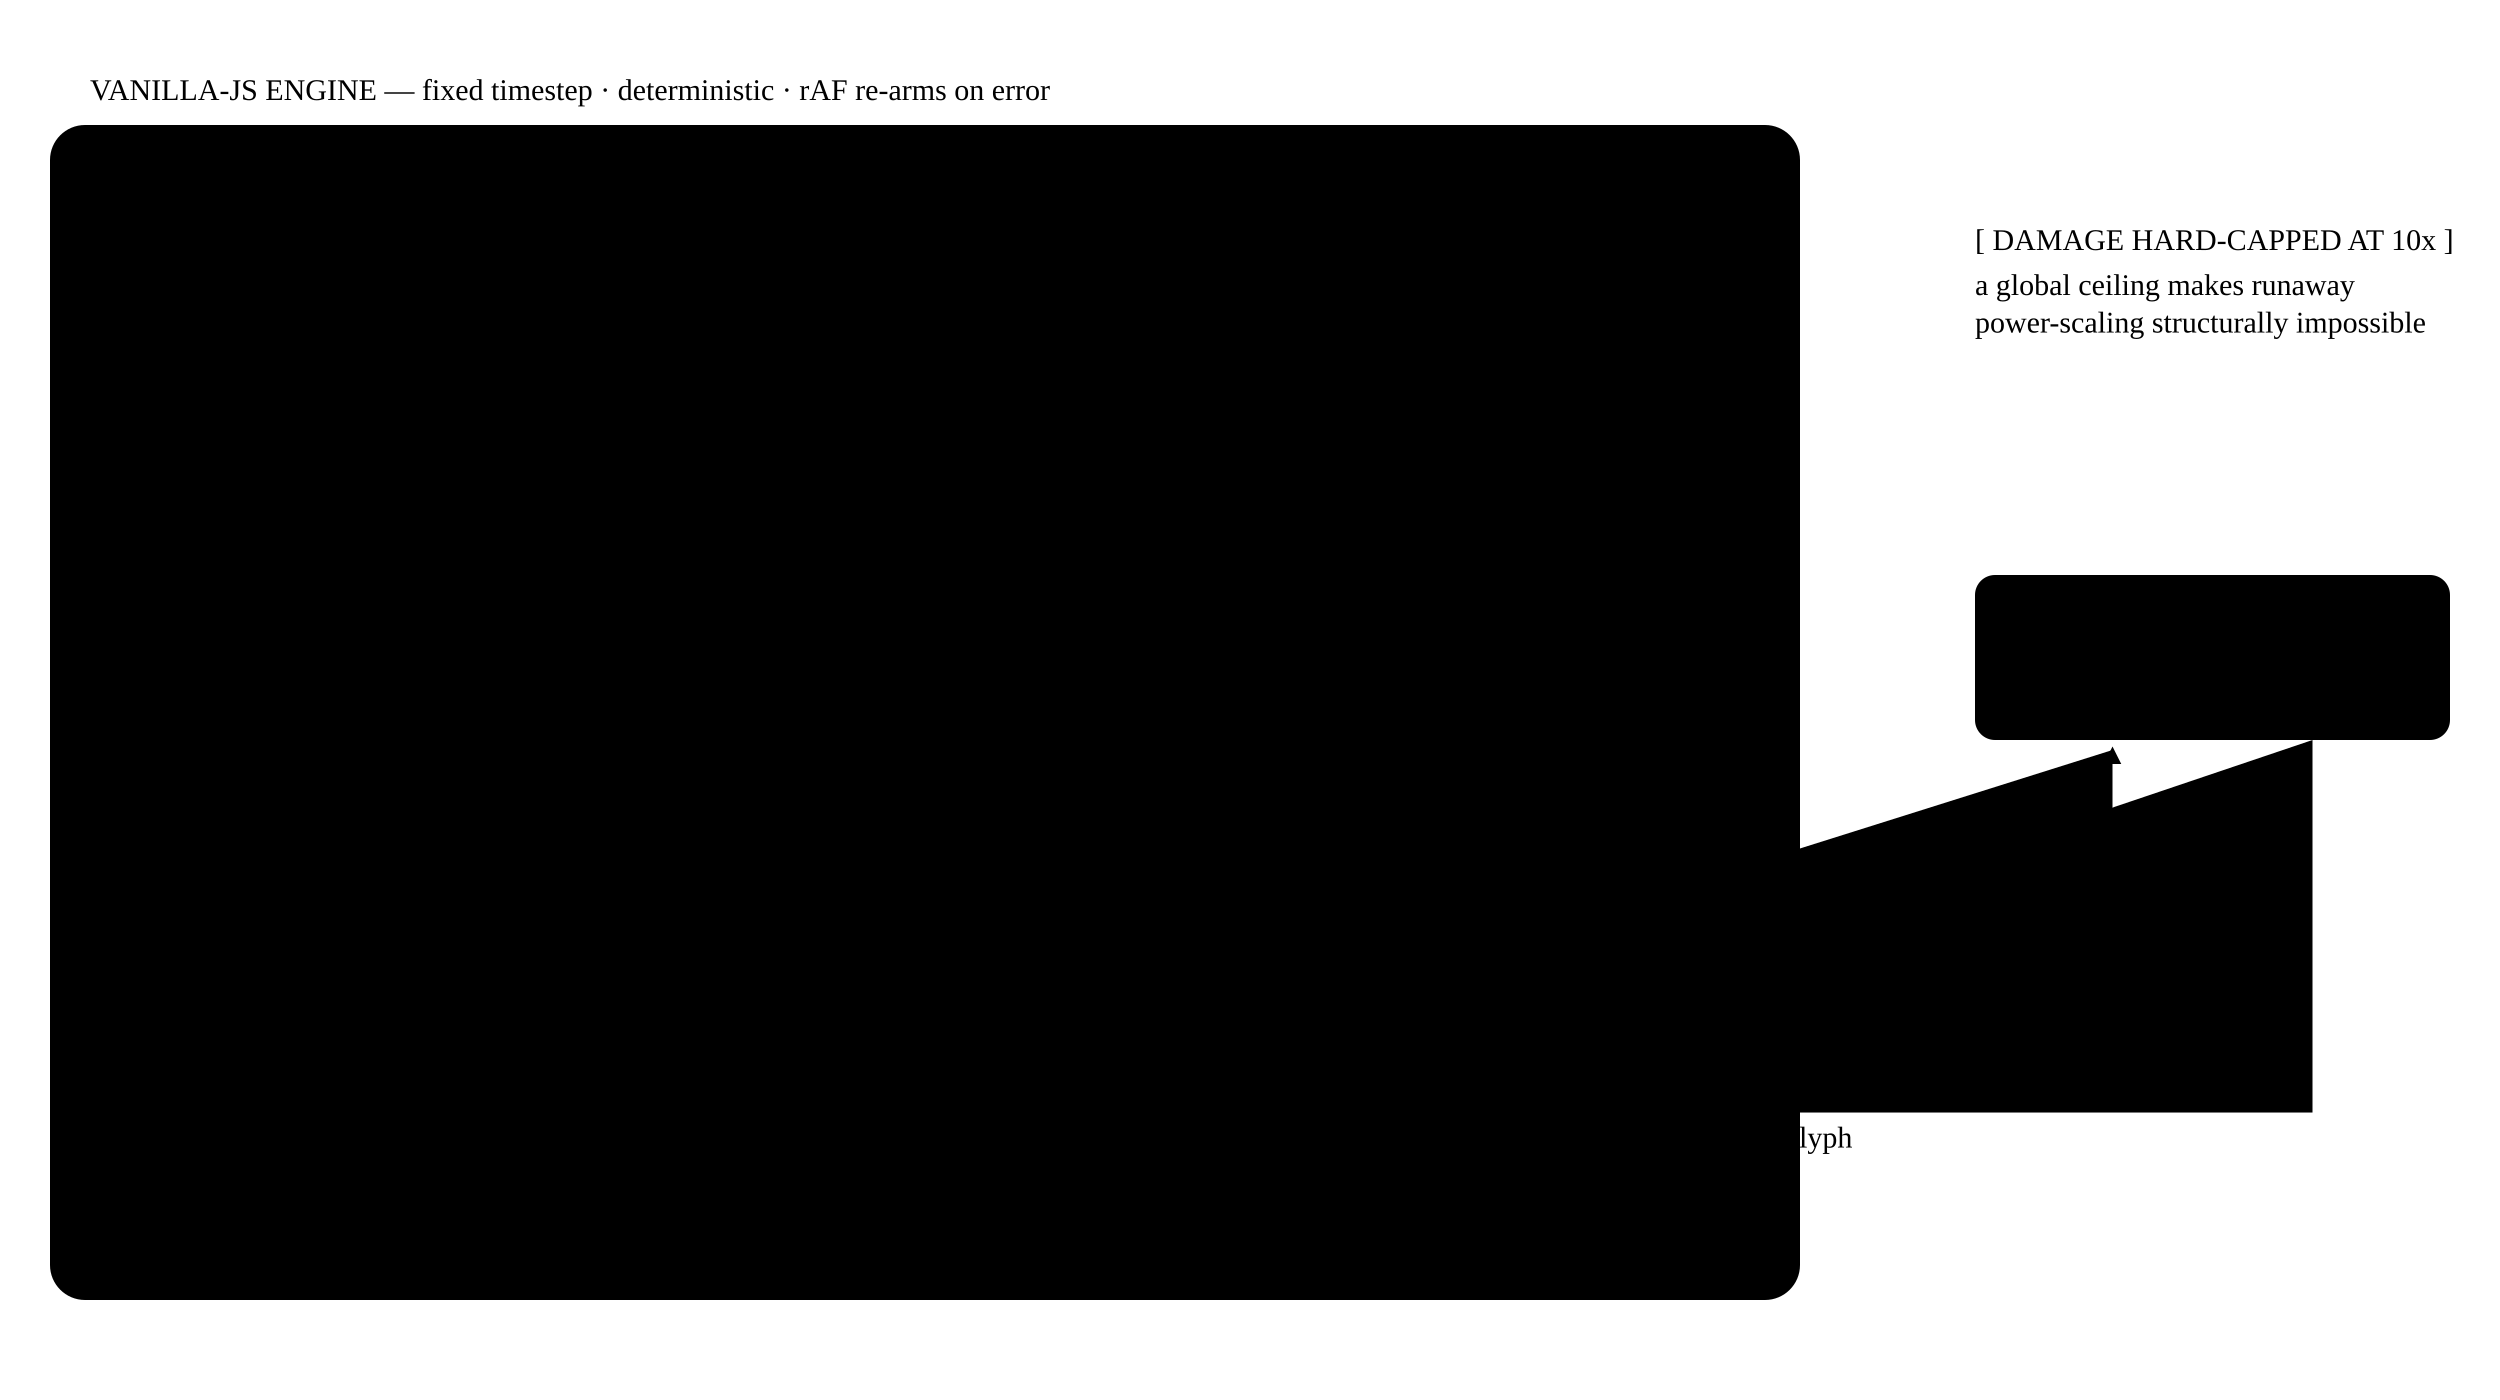
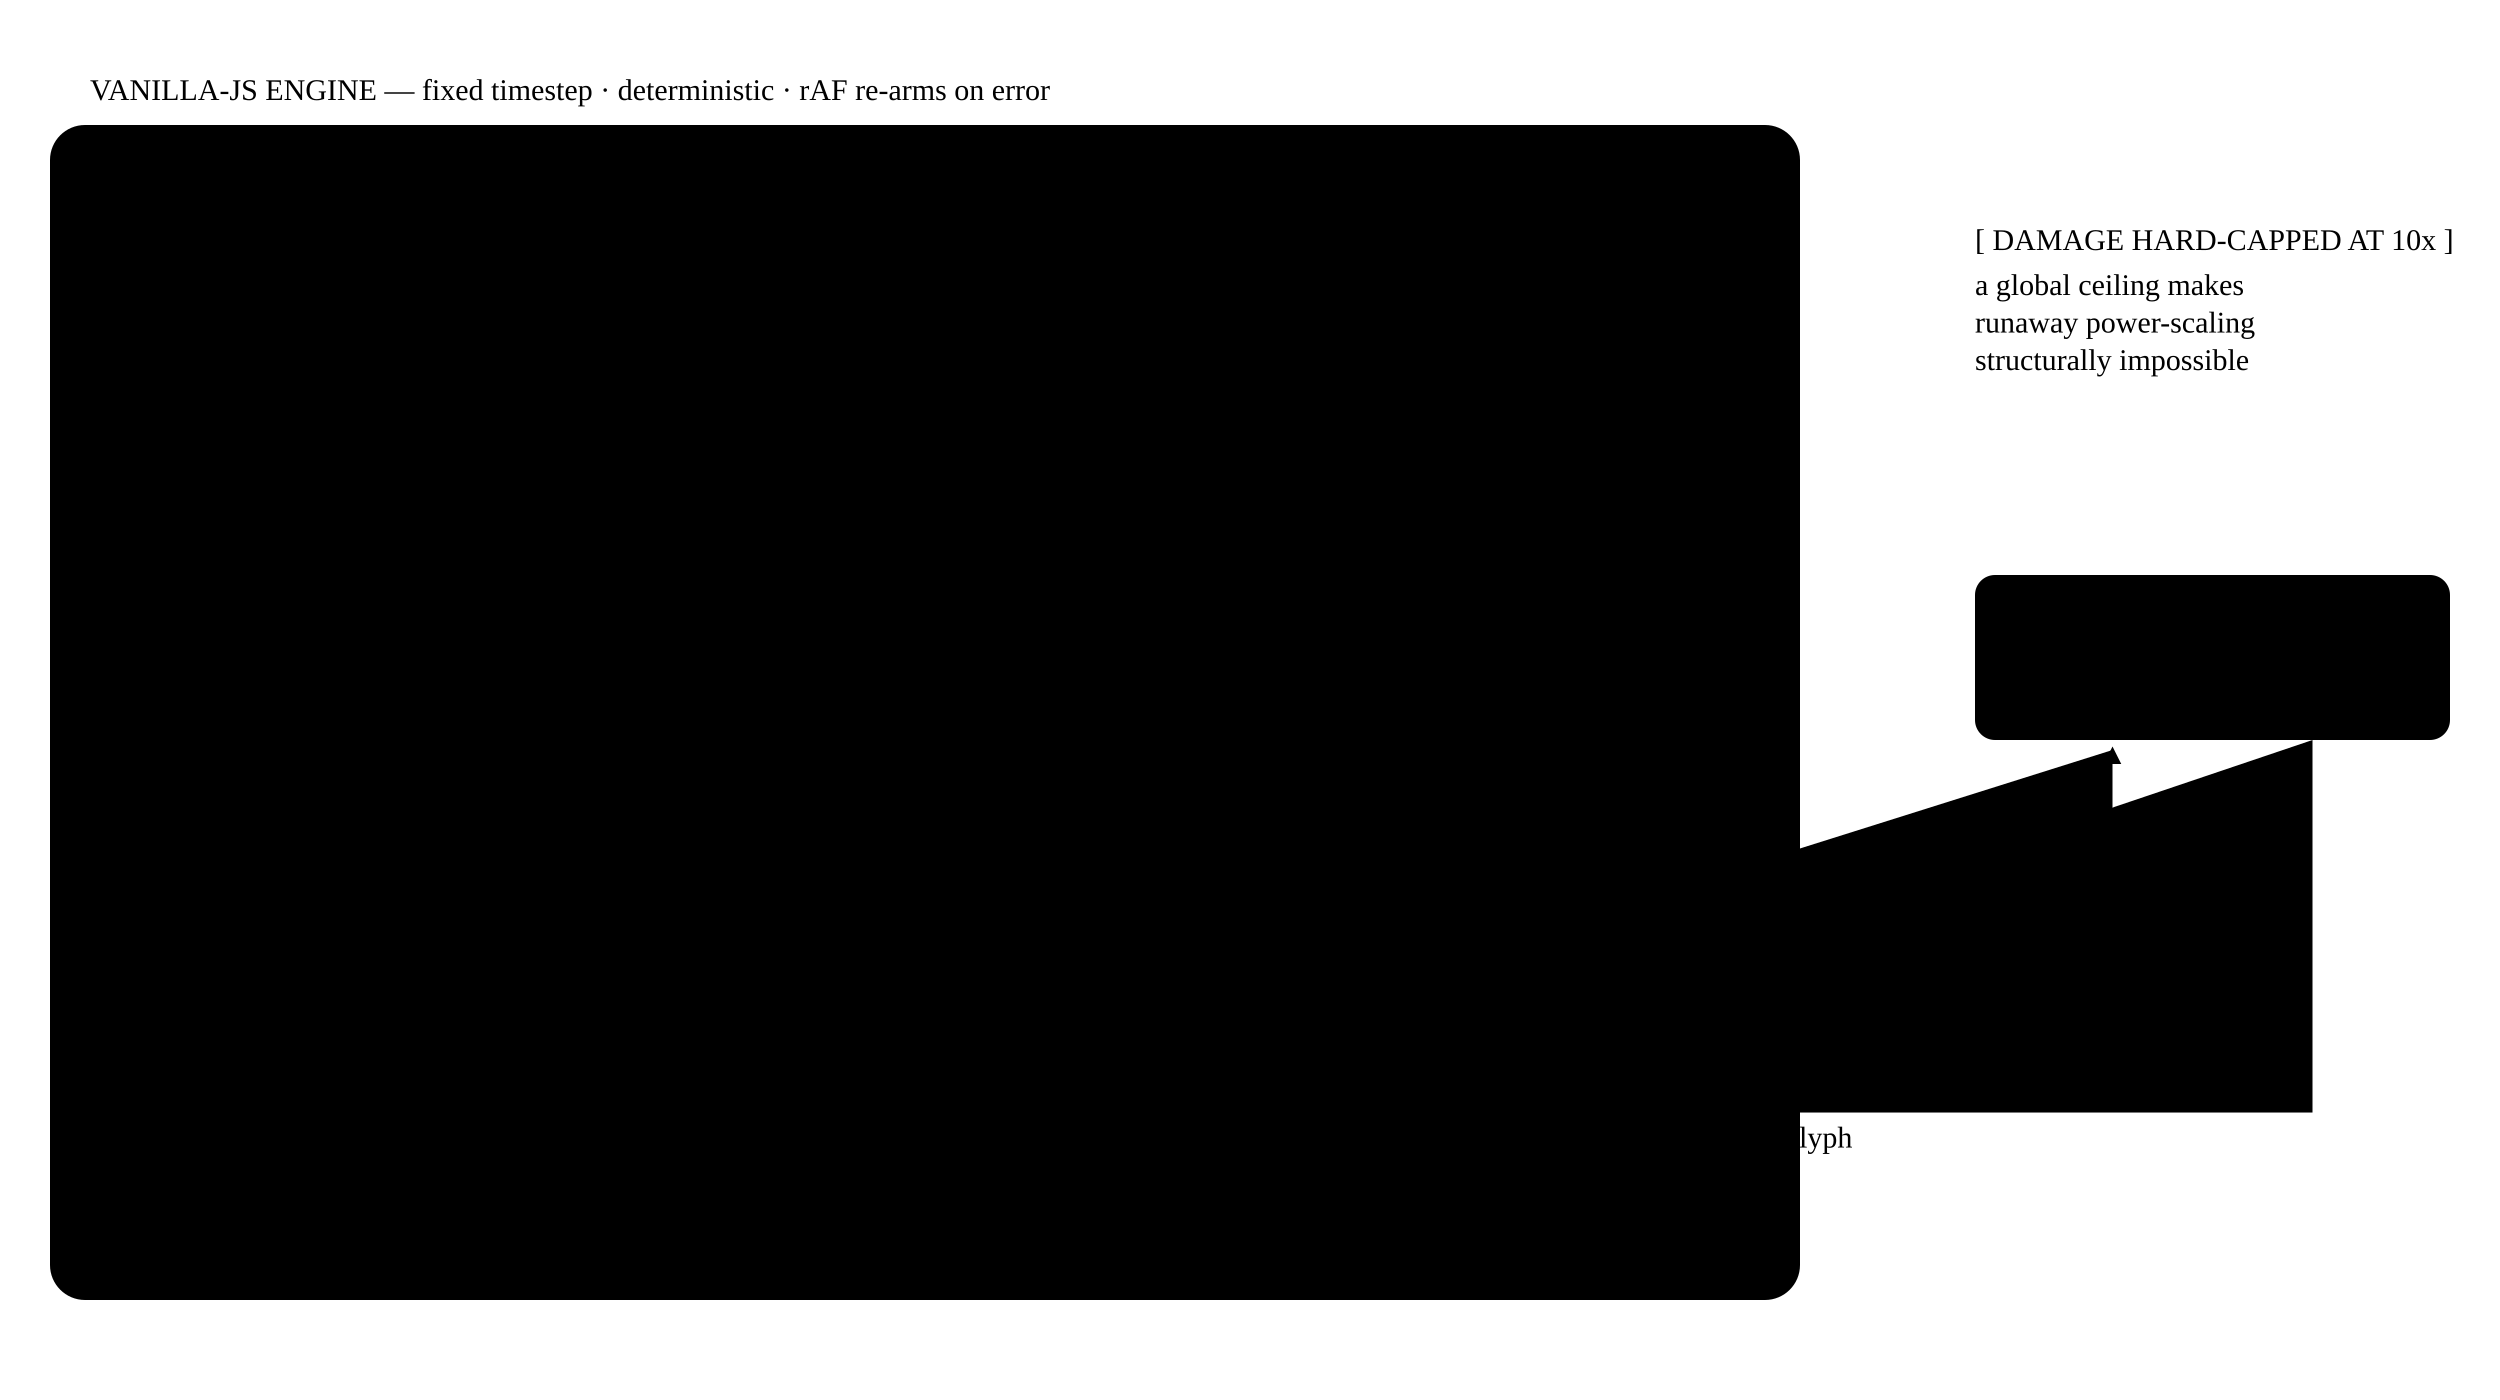
<svg viewBox="0 0 1000 560" role="img" aria-label="Pentafall rebuild data flow. Inside a vanilla-JS engine running a fixed-timestep loop, player input feeds the active scene pipeline — flight, spawn director, enemy AI, turrets, and fighters — each tick; in attract mode the autopilot system substitutes for player input into the identical pipeline. Combat resolves through the damage pipeline and a single killEnemy funnel under a global 10x ceiling, and XP pickup pauses the world for a 3-card level-up draft. The renderer draws the frame procedurally, then the 19-line bridge event bus emits a stats event out to the React shell, which re-renders the HUD; React intents such as restart, pick card, and buy glyph flow back through the bridge into engine mutations. Persistence — save slots and audio policy — lives entirely in the React layer, never the engine.">
  <defs>
    <marker id="pfr-a" viewBox="0 0 10 10" refX="8" refY="5" markerWidth="7" markerHeight="7" orient="auto-start-reverse">
      <path d="M0 0L10 5L0 10z" class="dg-arrow-a" />
    </marker>
    <marker id="pfr-m" viewBox="0 0 10 10" refX="8" refY="5" markerWidth="7" markerHeight="7" orient="auto-start-reverse">
      <path d="M0 0L10 5L0 10z" class="dg-arrow-m" />
    </marker>
  </defs>
  <rect class="dg-shell" x="20" y="50" width="700" height="470" rx="14" />
  <text class="dg-shell-label" x="36" y="40">VANILLA-JS ENGINE — fixed timestep · deterministic · rAF re-arms on error</text>
  <g class="dg-edge gold e-input e-scenes">
    <path d="M220 123 H276" marker-end="url(#pfr-a)" />
    <text x="248" y="83" text-anchor="middle">per tick</text>
  </g>
  <g class="dg-edge gold e-scenes e-dmg">
    <path d="M480 123 H536" marker-end="url(#pfr-a)" />
    <text x="508" y="83" text-anchor="middle">combat</text>
  </g>
  <g class="dg-edge gold e-dmg e-draft">
    <path d="M620 156 V236" marker-end="url(#pfr-a)" />
    <text x="632" y="200">XP gems</text>
  </g>
  <g class="dg-edge gold e-scenes e-render">
    <path d="M380 156 V236" marker-end="url(#pfr-a)" />
    <text x="392" y="200">frame state</text>
  </g>
  <g class="dg-edge dash e-auto e-input">
    <path d="M135 236 V160" marker-end="url(#pfr-m)" />
    <text x="147" y="205">attract mode</text>
  </g>
  <g class="dg-edge gold e-render e-bridge">
    <path d="M380 306 V396" marker-end="url(#pfr-a)" />
    <text x="392" y="355">after draw</text>
  </g>
  <g class="dg-edge gold e-bridge e-react">
    <path d="M480 415 H845 V300" marker-end="url(#pfr-a)" />
    <text x="560" y="405">stats event → HUD re-render</text>
  </g>
  <g class="dg-edge e-react e-bridge">
    <path d="M925 296 V445 H484" marker-end="url(#pfr-m)" />
    <text x="560" y="459">intents: restart · pick card · buy glyph</text>
  </g>
  <g class="dg-node" data-n="input">
    <rect x="50" y="90" width="170" height="66" rx="8" />
    <text class="n" x="135" y="118" text-anchor="middle">INPUT</text>
    <text class="r" x="135" y="136" text-anchor="middle">player controls</text>
  </g>
  <g class="dg-node" data-n="scenes">
    <rect x="280" y="90" width="200" height="66" rx="8" />
    <text class="n" x="380" y="112" text-anchor="middle">SCENE PIPELINE</text>
    <text class="r" x="380" y="129" text-anchor="middle">flight · spawns · enemy AI</text>
    <text class="r" x="380" y="143" text-anchor="middle">turrets · fighters</text>
  </g>
  <g class="dg-node" data-n="dmg">
    <rect x="540" y="90" width="160" height="66" rx="8" />
    <text class="n" x="620" y="112" text-anchor="middle">DAMAGE PIPELINE</text>
    <text class="r" x="620" y="129" text-anchor="middle">one killEnemy funnel</text>
    <text class="r" x="620" y="143" text-anchor="middle">drops loot + XP</text>
  </g>
  <g class="dg-node" data-n="draft">
    <rect x="540" y="240" width="160" height="66" rx="8" />
    <text class="n" x="620" y="268" text-anchor="middle">LEVEL-UP DRAFT</text>
    <text class="r" x="620" y="286" text-anchor="middle">world pauses · 3 cards</text>
  </g>
  <g class="dg-node" data-n="render">
    <rect x="280" y="240" width="200" height="66" rx="8" />
    <text class="n" x="380" y="262" text-anchor="middle">RENDERER.JS</text>
    <text class="r" x="380" y="279" text-anchor="middle">fully procedural pixel art</text>
    <text class="r" x="380" y="293" text-anchor="middle">~1053 lines · split candidate</text>
  </g>
  <g class="dg-node" data-n="auto">
    <rect x="50" y="240" width="170" height="66" rx="8" />
    <text class="n" x="135" y="268" text-anchor="middle">AUTOPILOT</text>
    <text class="r" x="135" y="286" text-anchor="middle">drives attract mode</text>
  </g>
  <g class="dg-node" data-n="bridge">
    <rect x="280" y="400" width="200" height="58" rx="8" />
    <text class="n" x="380" y="424" text-anchor="middle">BRIDGE.JS</text>
    <text class="r" x="380" y="442" text-anchor="middle">~19-line event bus · the seam</text>
  </g>
  <g class="dg-node" data-n="react">
    <rect x="790" y="230" width="190" height="66" rx="8" />
    <text class="n" x="885" y="252" text-anchor="middle">REACT SHELL</text>
    <text class="r" x="885" y="269" text-anchor="middle">menus · HUD · 3 save slots</text>
    <text class="r" x="885" y="283" text-anchor="middle">persistence lives here</text>
  </g>
  <text class="dg-callout" x="790" y="100">[ DAMAGE HARD-CAPPED AT 10x ]</text>
-   <text class="dg-callout-sub" x="790" y="118">a global ceiling makes runaway</text>
-   <text class="dg-callout-sub" x="790" y="133">power-scaling structurally impossible</text>
+   <text class="dg-callout-sub" x="790" y="118">a global ceiling makes</text>
+   <text class="dg-callout-sub" x="790" y="133">runaway power-scaling</text>
+   <text class="dg-callout-sub" x="790" y="148">structurally impossible</text>
  <text class="dg-callout" x="50" y="340">[ DETERMINISM IS A CONTRACT ]</text>
  <text class="dg-callout-sub" x="50" y="358">485 tests green; fixed-seed runs assert</text>
  <text class="dg-callout-sub" x="50" y="373">byte-identical results across 3 seeds</text>
</svg>
